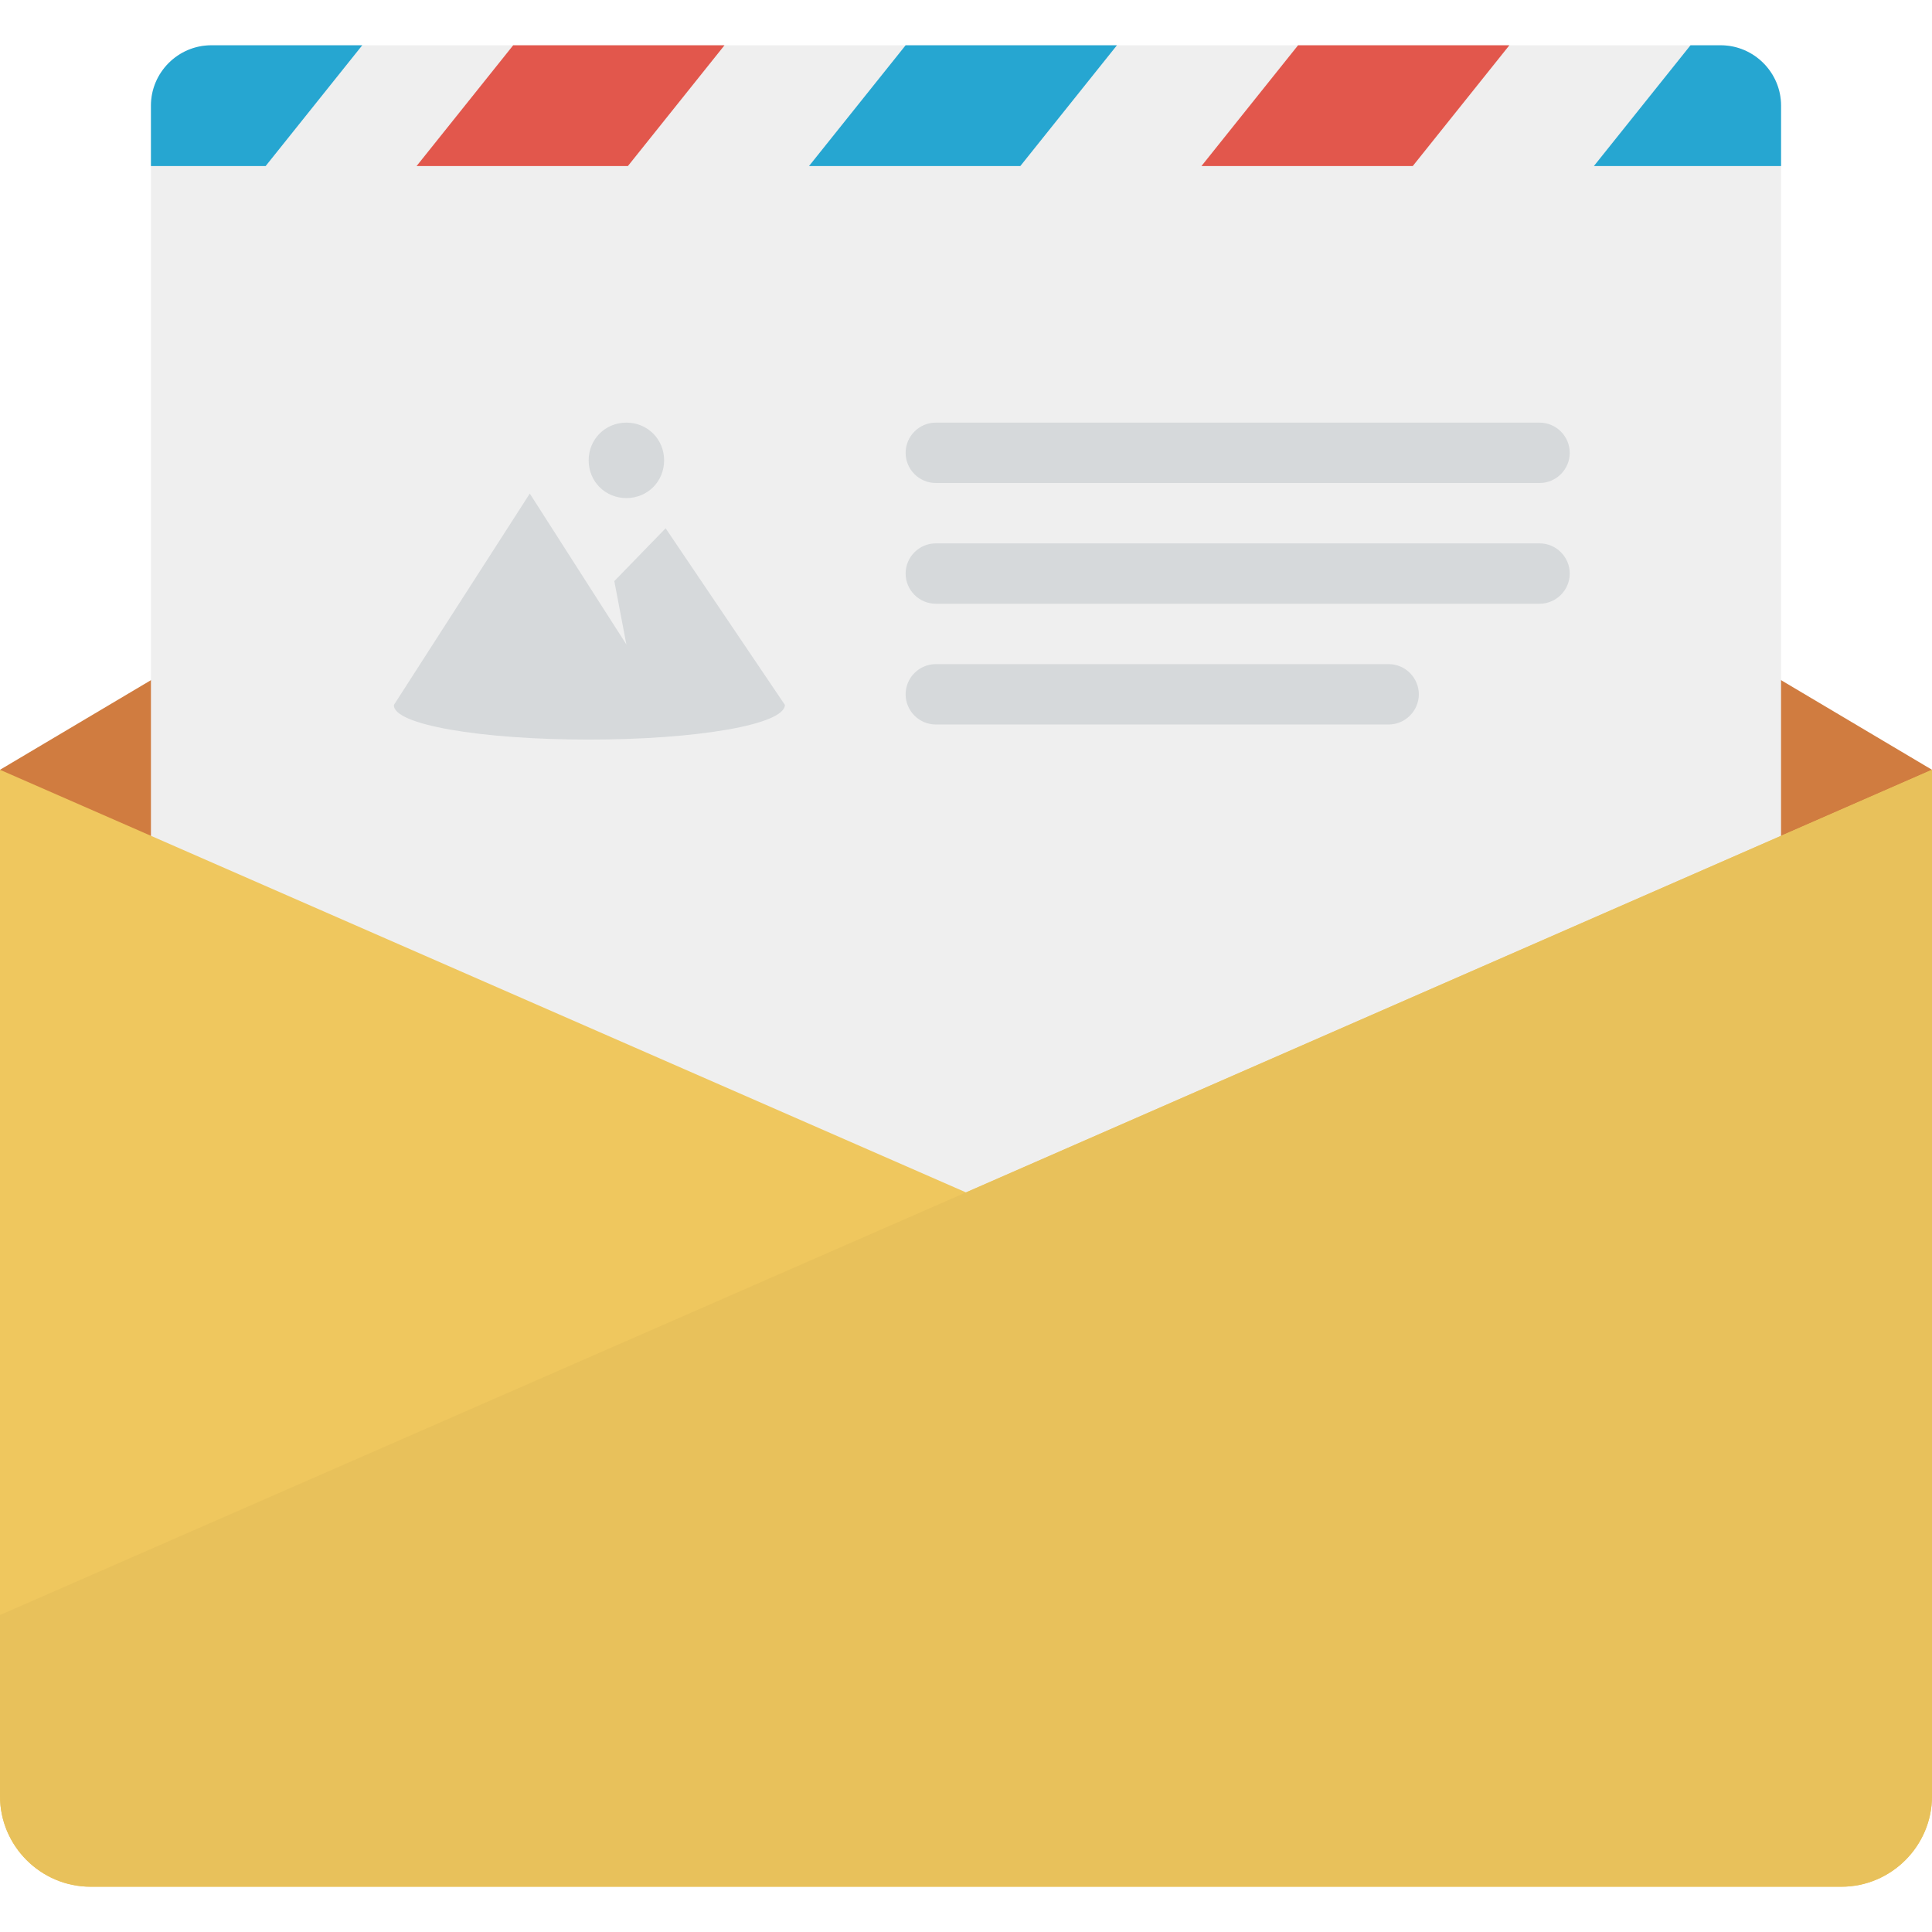
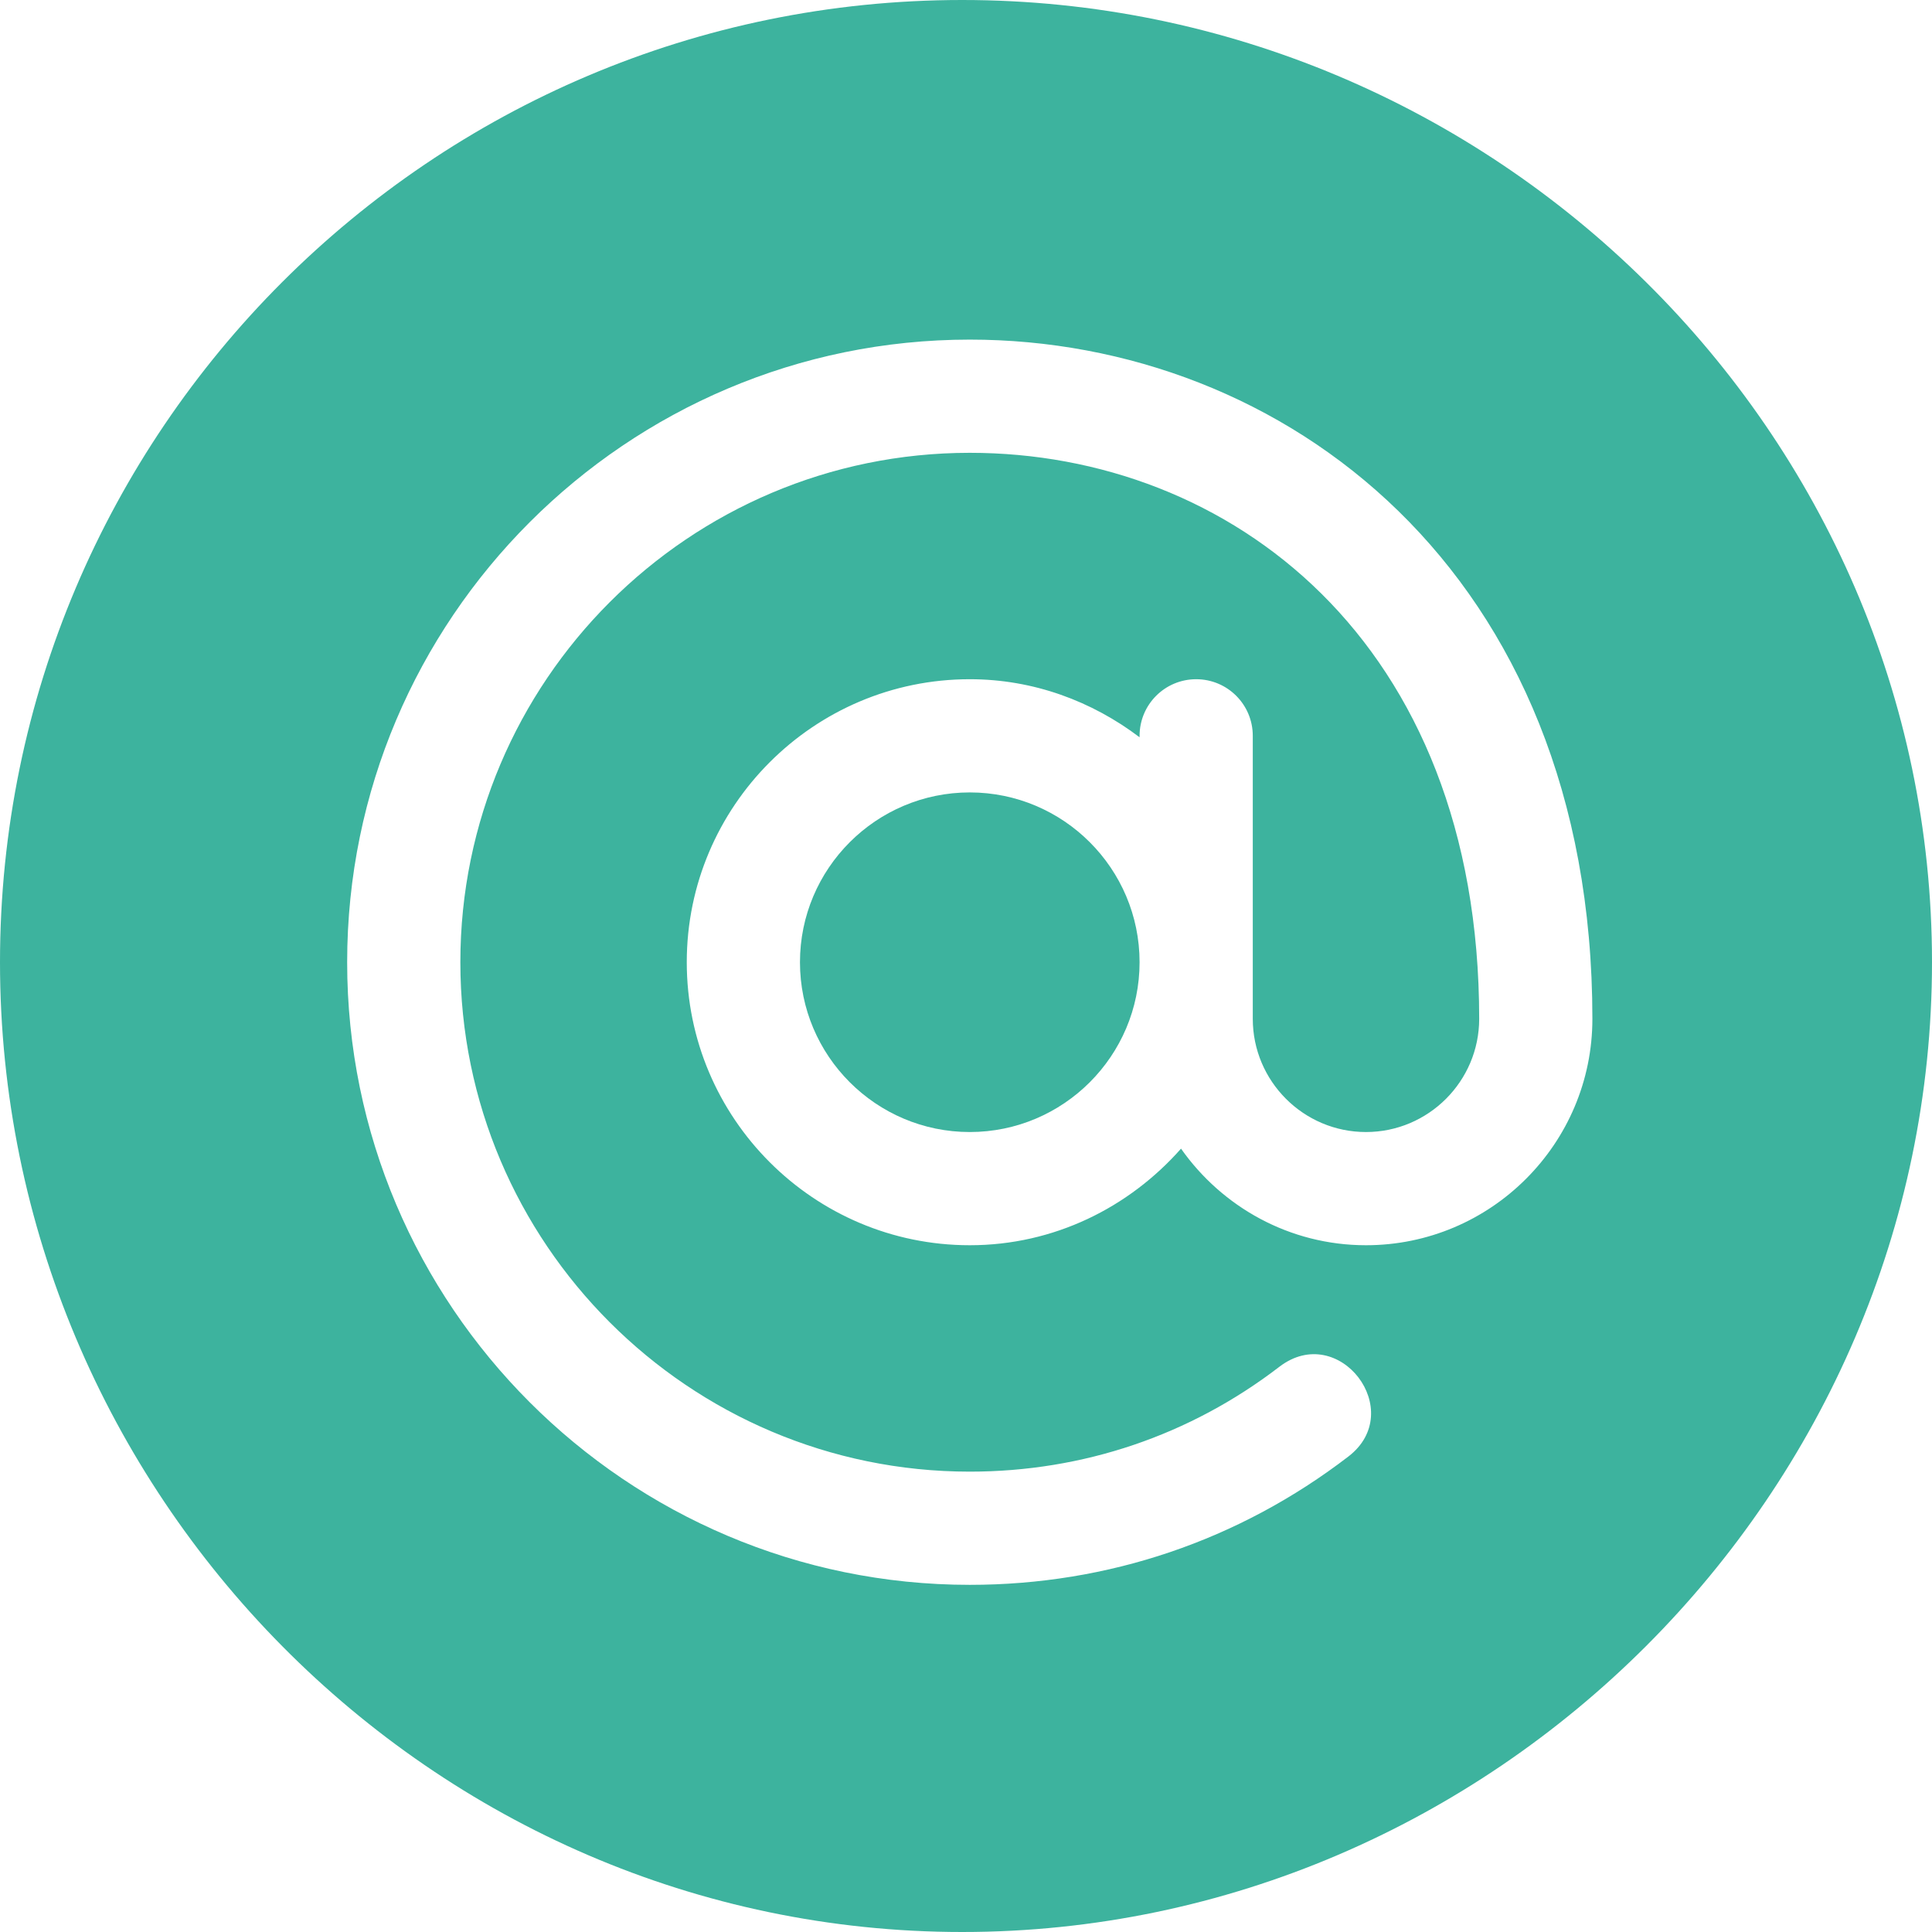
- <svg xmlns="http://www.w3.org/2000/svg" version="1.1" id="Layer_1" x="0px" y="0px" viewBox="0 0 504.124 504.124" style="enable-background:new 0 0 504.124 504.124;" xml:space="preserve">
-   <path style="fill:#D07C40;" d="M0,200.862L252.062,51.2l252.062,149.662v220.554H0V200.862z" />
-   <path style="fill:#EFEFEF;" d="M55.138,11.815h393.846c8.665,0,15.754,7.089,15.754,15.754v275.692  c0,8.665-7.089,15.754-15.754,15.754H55.138c-8.665,0-15.754-7.089-15.754-15.754V27.569C39.385,18.905,46.474,11.815,55.138,11.815  z" />
-   <path style="fill:#26A6D1;" d="M415.902,43.323l25.206-31.508h7.877c8.665,0,15.754,7.089,15.754,15.754v15.754H415.902z   M211.102,43.323l25.206-31.508h55.138L266.24,43.323H211.102z M39.385,43.323V27.569c0-8.665,7.089-15.754,15.754-15.754h39.385  L69.317,43.323H39.385z" />
-   <path style="fill:#EFC75E;" d="M504.123,468.677c0,12.997-10.634,23.631-23.631,23.631H23.631C10.634,492.309,0,481.674,0,468.677  V200.862l252.062,110.277l252.062-110.277v267.815H504.123z" />
-   <path style="fill:#E8C15B;" d="M504.123,468.677c0,12.997-10.634,23.631-23.631,23.631H23.631C10.634,492.309,0,481.674,0,468.677  v-47.262l504.123-220.554V468.677z" />
-   <path style="fill:#D6D9DB;" d="M160.295,151.631l3.151,16.542l-25.206-39.385l-35.446,55.138c-0.394,5.12,22.449,9.058,50.806,9.058  s51.2-3.938,51.2-9.058l-31.114-46.08C173.686,137.846,160.295,151.631,160.295,151.631z M163.446,129.969  c5.514,0,9.846-4.332,9.846-9.846s-4.332-9.846-9.846-9.846s-9.846,4.332-9.846,9.846S157.932,129.969,163.446,129.969z   M244.185,126.031h157.538c4.332,0,7.877-3.545,7.877-7.877s-3.545-7.877-7.877-7.877H244.185c-4.332,0-7.877,3.545-7.877,7.877  S239.852,126.031,244.185,126.031z M401.723,141.785H244.185c-4.332,0-7.877,3.545-7.877,7.877s3.545,7.877,7.877,7.877h157.538  c4.332,0,7.877-3.545,7.877-7.877C409.6,145.329,406.055,141.785,401.723,141.785z M362.338,173.292H244.185  c-4.332,0-7.877,3.545-7.877,7.877s3.545,7.877,7.877,7.877h118.154c4.332,0,7.877-3.545,7.877-7.877  C370.215,176.837,366.671,173.292,362.338,173.292z" />
-   <path style="fill:#E2574C;" d="M313.502,43.323l25.206-31.508h55.138L368.64,43.323H313.502z M108.702,43.323l25.206-31.508h55.138  L163.84,43.323H108.702z" />
+ <svg xmlns="http://www.w3.org/2000/svg" version="1.1" id="Capa_1" x="0px" y="0px" viewBox="0 0 512 512" style="enable-background:new 0 0 512 512;" xml:space="preserve">
+   <g>
+     <g>
+       <path style="fill:#3DB39E;" d="M257,210c-24.814,0-45,20.186-45,45c0,24.814,20.186,45,45,45c24.814,0,45-20.186,45-45C302,230.186,281.814,210,257,210z    " />
+     </g>
+   </g>
+   <g>
+     <g>
+       <path style="fill:#3DB39E;" d="M255,0C114.39,0,0,114.39,0,255s114.39,257,255,257s257-116.39,257-257S395.61,0,255,0z M362,330    c-20.273,0-38.152-10.161-49.017-25.596C299.23,319.971,279.354,330,257,330c-41.353,0-75-33.647-75-75c0-41.353,33.647-75,75-75    c16.948,0,32.426,5.865,45,15.383V195c0-8.291,6.709-15,15-15c8.291,0,15,6.709,15,15c0,33.36,0,41.625,0,75    c0,16.538,13.462,30,30,30c16.538,0,30-13.462,30-30c0-100.391-66.432-150-135-150c-74.443,0-135,60.557-135,135    s60.557,135,135,135c30,0,58.374-9.609,82.061-27.803c15.822-12.078,33.94,11.765,18.281,23.789    C328.353,408.237,293.665,420,257,420c-90.981,0-165-74.019-165-165S166.019,90,257,90c82.897,0,165,61.135,165,180    C422,303.091,395.091,330,362,330z" />
+     </g>
+   </g>
  <g>
</g>
  <g>
</g>
  <g>
</g>
  <g>
</g>
  <g>
</g>
  <g>
</g>
  <g>
</g>
  <g>
</g>
  <g>
</g>
  <g>
</g>
  <g>
</g>
  <g>
</g>
  <g>
</g>
  <g>
</g>
  <g>
</g>
</svg>
